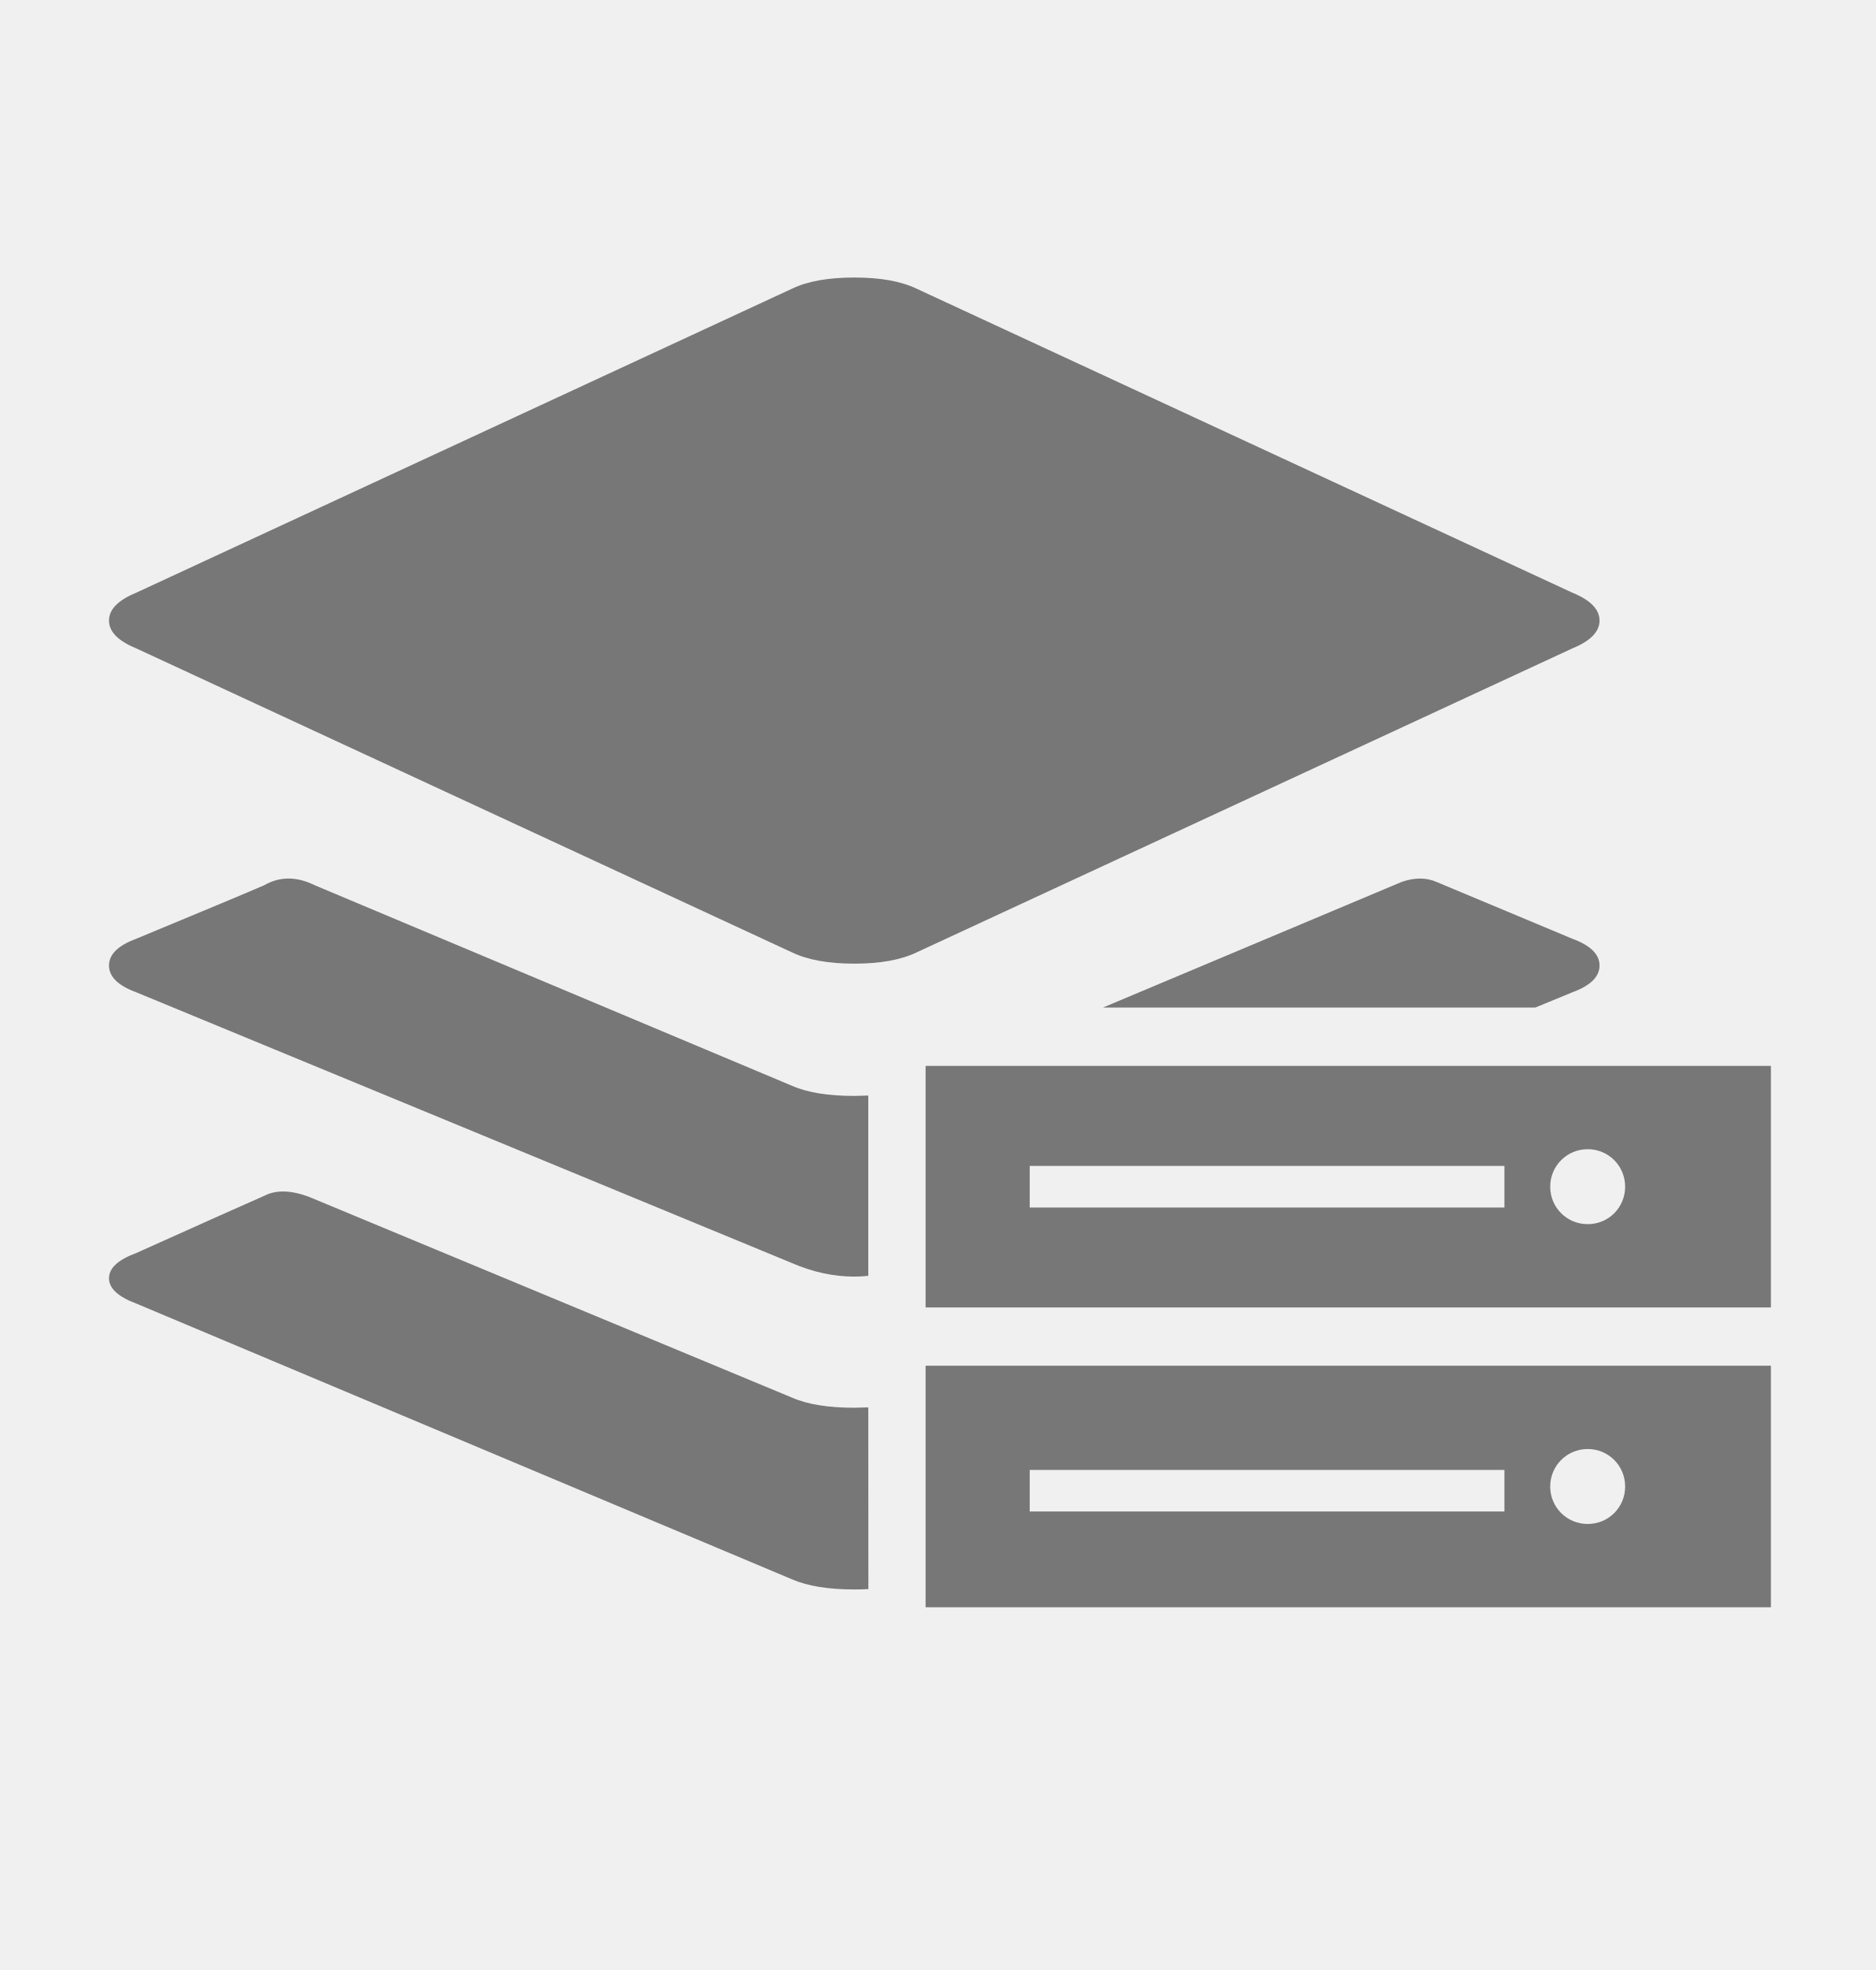
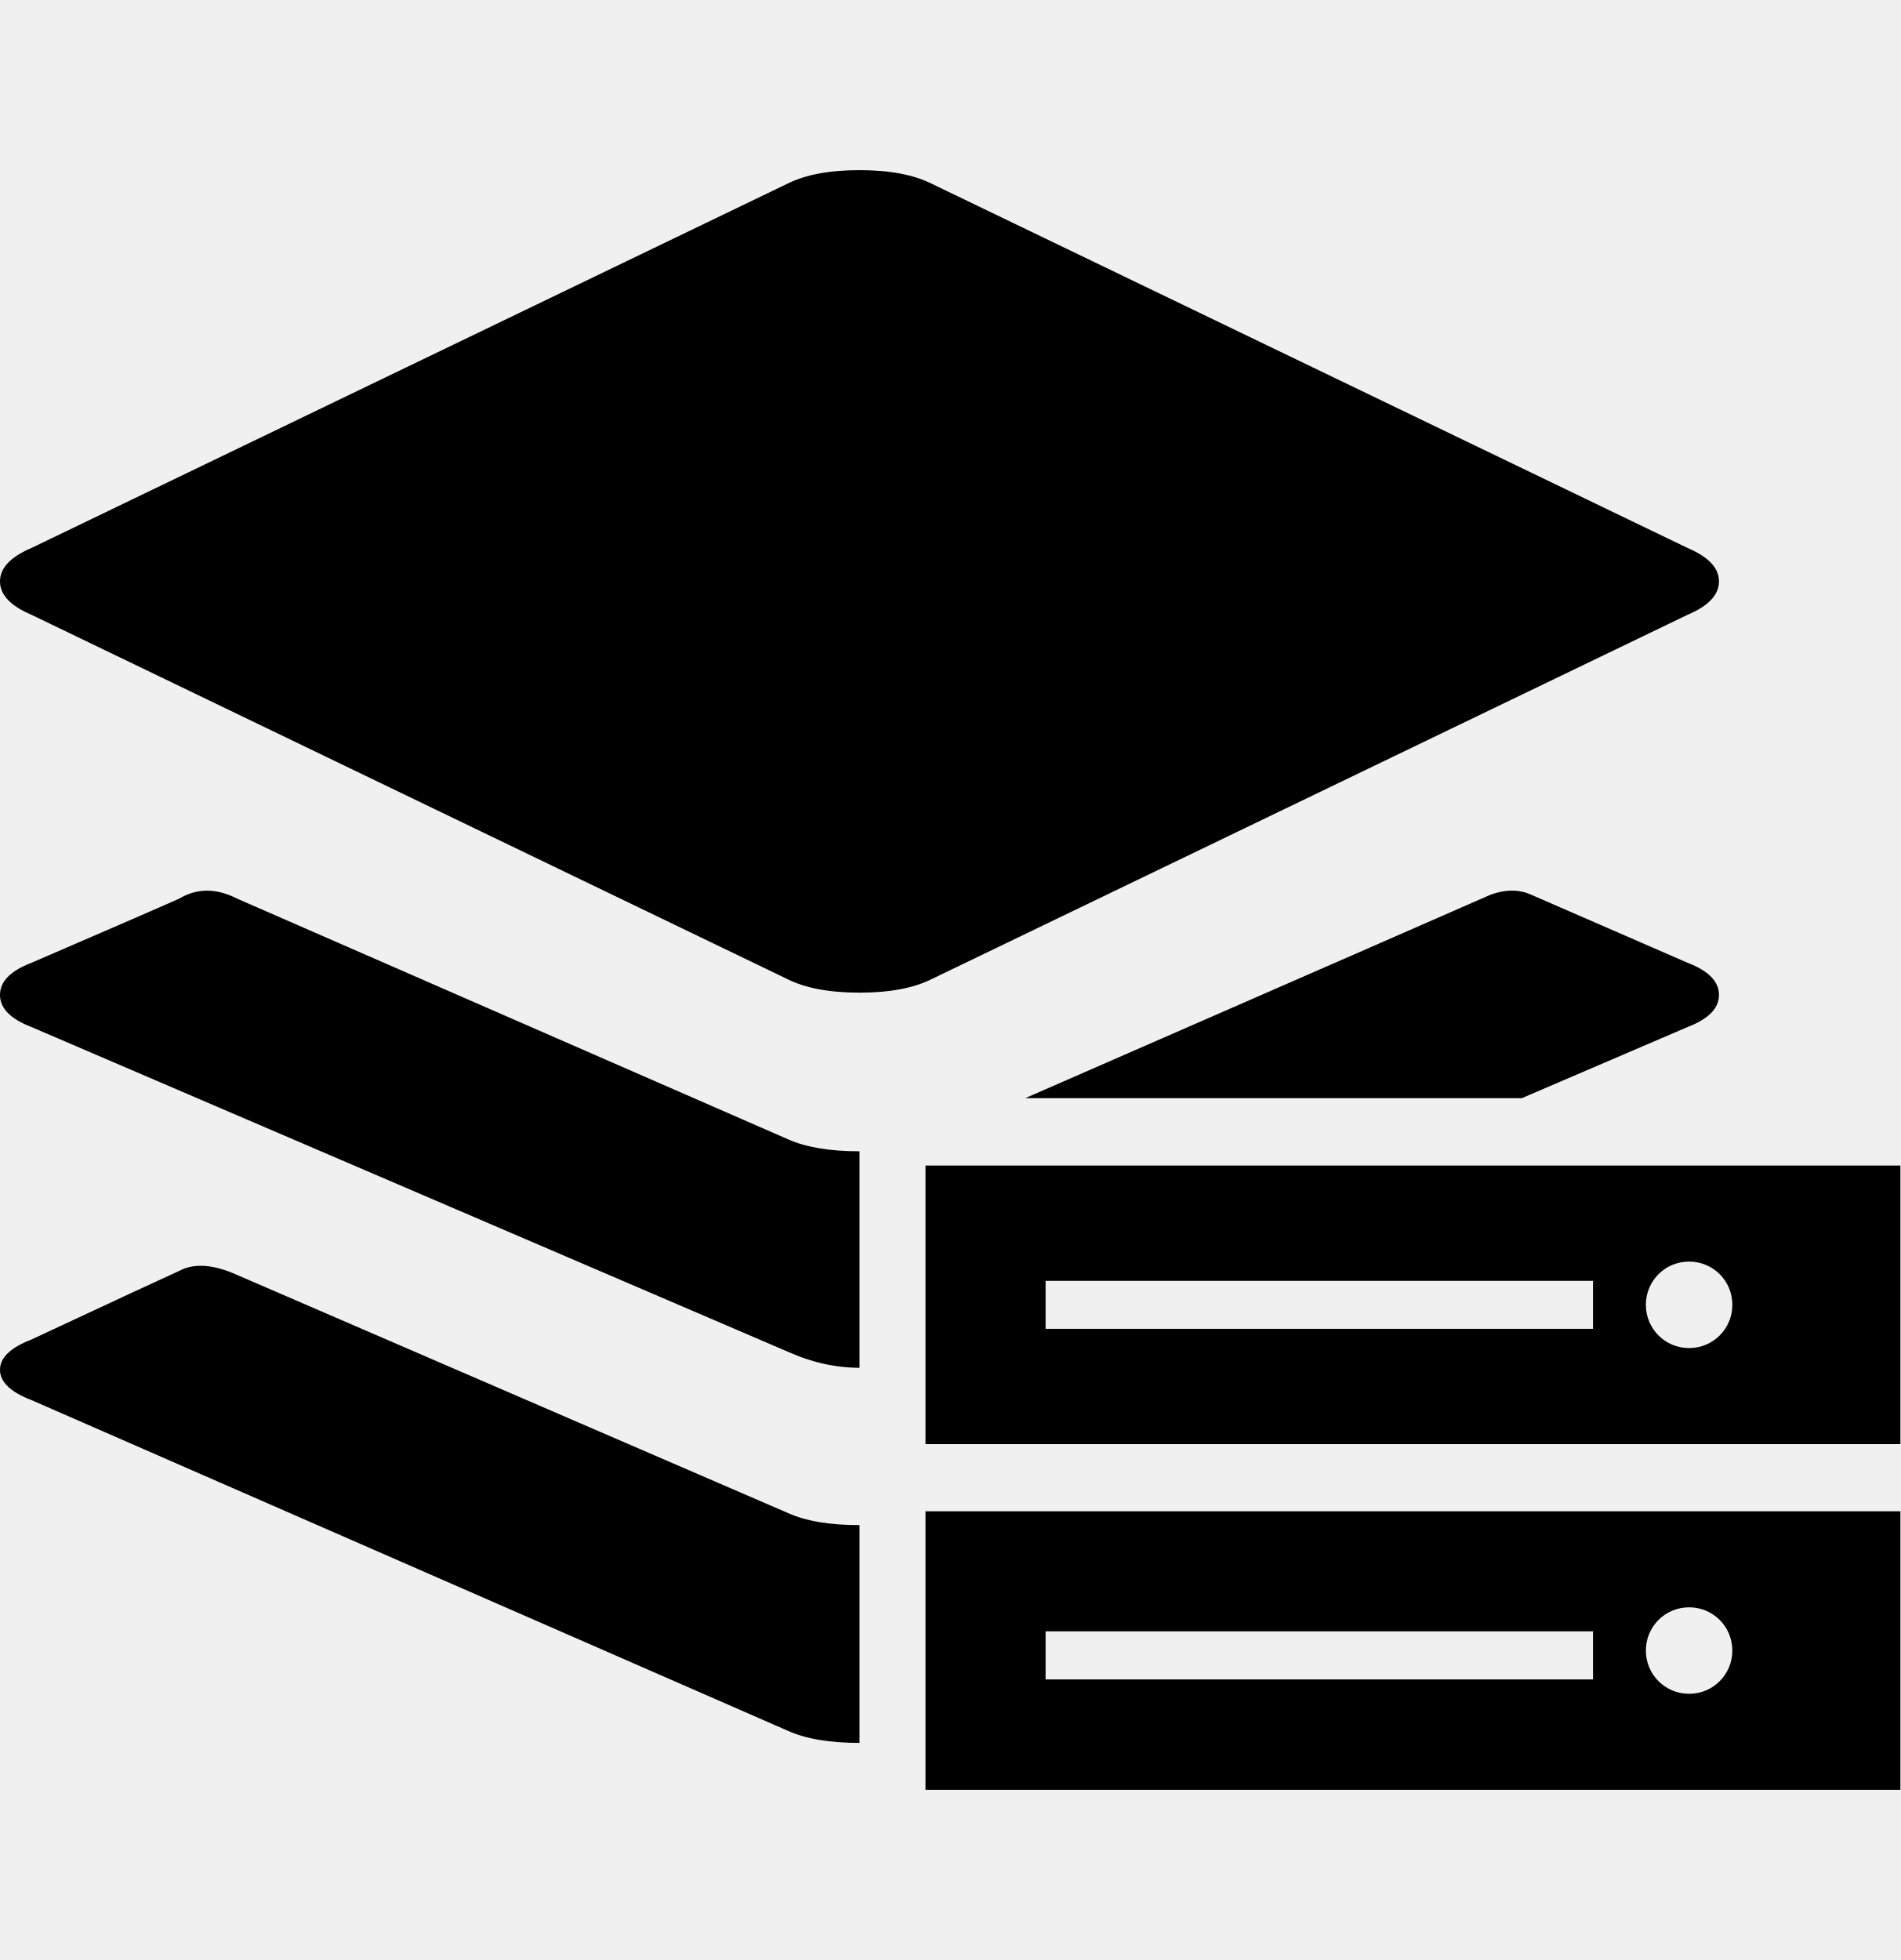
- <svg xmlns="http://www.w3.org/2000/svg" xmlns:xlink="http://www.w3.org/1999/xlink" width="20px" height="21px" viewBox="0 0 20 21" version="1.1">
+ <svg xmlns="http://www.w3.org/2000/svg" xmlns:xlink="http://www.w3.org/1999/xlink" width="32px" height="33px" viewBox="0 0 32 33" version="1.1">
  <defs>
-     <path d="M18.88,14.547 L18.88,17.122 L9.868,17.122 L9.868,14.547 L18.88,14.547 Z M3.355,12.772 L8.446,14.888 C8.611,14.96 8.832,14.995 9.108,14.995 L9.257,14.991 L9.258,16.928 C9.21,16.931 9.16,16.932 9.108,16.932 C8.832,16.932 8.611,16.896 8.446,16.825 L1.452,13.884 C1.259,13.812 1.162,13.722 1.162,13.615 C1.162,13.507 1.259,13.417 1.452,13.346 C2.197,13.011 2.652,12.808 2.817,12.736 C2.955,12.664 3.135,12.676 3.355,12.772 Z M16.927,15.435 C16.705,15.435 16.527,15.613 16.527,15.835 C16.527,16.057 16.705,16.234 16.927,16.234 C17.149,16.234 17.326,16.057 17.326,15.835 C17.326,15.613 17.149,15.435 16.927,15.435 Z M16.039,15.658 L10.978,15.658 L10.978,16.101 L16.039,16.101 L16.039,15.658 Z M18.88,11.351 L18.88,13.926 L9.868,13.926 L9.868,11.351 L18.88,11.351 Z M3.355,9.425 L8.446,11.564 C8.611,11.636 8.832,11.671 9.108,11.671 L9.257,11.667 L9.257,13.589 C9.208,13.594 9.158,13.597 9.108,13.597 C8.887,13.597 8.666,13.549 8.446,13.454 L1.452,10.566 C1.259,10.495 1.162,10.4 1.162,10.281 C1.162,10.162 1.259,10.067 1.452,9.996 C2.197,9.687 2.652,9.497 2.817,9.425 C2.983,9.33 3.162,9.33 3.355,9.425 Z M16.927,12.239 C16.705,12.239 16.527,12.417 16.527,12.639 C16.527,12.861 16.705,13.038 16.927,13.038 C17.149,13.038 17.326,12.861 17.326,12.639 C17.326,12.417 17.149,12.239 16.927,12.239 Z M16.039,12.417 L10.978,12.417 L10.978,12.861 L16.039,12.861 L16.039,12.417 Z M15.315,9.39 L16.764,9.996 C16.957,10.067 17.053,10.162 17.053,10.281 C17.053,10.4 16.957,10.495 16.764,10.566 L16.368,10.729 L11.759,10.729 C13.796,9.873 14.857,9.427 14.943,9.39 C15.081,9.342 15.205,9.342 15.315,9.39 Z M9.108,2.947 C9.384,2.947 9.604,2.986 9.77,3.065 L16.764,6.307 C16.957,6.386 17.053,6.485 17.053,6.604 C17.053,6.722 16.957,6.821 16.764,6.9 L9.77,10.142 C9.604,10.221 9.384,10.261 9.108,10.261 C8.832,10.261 8.611,10.221 8.446,10.142 L1.452,6.9 C1.259,6.821 1.162,6.722 1.162,6.604 C1.162,6.485 1.259,6.386 1.452,6.307 L8.446,3.065 C8.611,2.986 8.832,2.947 9.108,2.947 Z" id="path-1" />
+     <path d="M32,24.945 L32,29.635 L15.584,29.635 L15.584,24.945 L32,24.945 Z M3.995,20.967 L13.267,24.974 C13.568,25.11 13.97,25.178 14.473,25.178 L14.473,28.845 C13.97,28.845 13.568,28.777 13.267,28.641 L0.528,23.072 C0.176,22.937 1.42108547e-14,22.767 1.42108547e-14,22.563 C1.42108547e-14,22.359 0.176,22.19 0.528,22.054 C1.884,21.42 2.714,21.035 3.015,20.899 C3.266,20.763 3.593,20.786 3.995,20.967 Z M28.442,26.562 C28.038,26.562 27.714,26.886 27.714,27.29 C27.714,27.694 28.038,28.018 28.442,28.018 C28.846,28.018 29.17,27.694 29.17,27.29 C29.17,26.886 28.846,26.562 28.442,26.562 Z M26.824,26.967 L17.606,26.967 L17.606,27.776 L26.824,27.776 L26.824,26.967 Z M32,19.124 L32,23.814 L15.584,23.814 L15.584,19.124 L32,19.124 Z M3.995,14.631 L13.267,18.681 C13.568,18.816 13.97,18.884 14.473,18.884 L14.473,22.529 C14.071,22.529 13.669,22.439 13.267,22.259 L0.528,16.791 C0.176,16.656 1.42108547e-14,16.476 1.42108547e-14,16.251 C1.42108547e-14,16.026 0.176,15.846 0.528,15.711 C1.884,15.126 2.714,14.766 3.015,14.631 C3.317,14.451 3.643,14.451 3.995,14.631 Z M28.442,20.741 C28.038,20.741 27.714,21.064 27.714,21.469 C27.714,21.873 28.038,22.197 28.442,22.197 C28.846,22.197 29.17,21.873 29.17,21.469 C29.17,21.064 28.846,20.741 28.442,20.741 Z M26.824,21.065 L17.606,21.065 L17.606,21.873 L26.824,21.873 L26.824,21.065 Z M25.78,14.563 L28.418,15.711 C28.77,15.846 28.945,16.026 28.945,16.251 C28.945,16.476 28.77,16.656 28.418,16.791 L25.624,17.99 L17.262,17.99 C22.305,15.787 24.918,14.645 25.101,14.563 C25.352,14.473 25.579,14.473 25.78,14.563 Z M14.473,2.365 C14.975,2.365 15.377,2.44 15.679,2.589 L28.418,8.727 C28.77,8.877 28.945,9.064 28.945,9.289 C28.945,9.513 28.77,9.701 28.418,9.85 L15.679,15.989 C15.377,16.138 14.975,16.213 14.473,16.213 C13.97,16.213 13.568,16.138 13.267,15.989 L0.528,9.85 C0.176,9.701 1.42108547e-14,9.513 1.42108547e-14,9.289 C1.42108547e-14,9.064 0.176,8.877 0.528,8.727 L13.267,2.589 C13.568,2.44 13.97,2.365 14.473,2.365 Z" id="path-1" />
  </defs>
  <g id="页面-1" stroke="none" stroke-width="1" fill="none" fill-rule="evenodd">
-     <g id="画板" transform="translate(-207, -57)">
-       <g id="对象存储服务角色" transform="translate(207, 57.01139)">
-         <rect id="Rectangle" fill="#000000" opacity="0" x="0" y="0" width="20" height="20" />
+     <g id="画板" transform="translate(-146, -105)">
+       <g id="对象存储服务角色" transform="translate(146, 105.5)">
+         <rect id="矩形" fill="#D8D8D8" opacity="0" x="0" y="0" width="32" height="32" />
        <mask id="mask-2" fill="white">
          <use xlink:href="#path-1" />
        </mask>
-         <use id="形状结合" fill="#777777" xlink:href="#path-1" />
+         <use id="形状结合" fill="#000000" xlink:href="#path-1" />
      </g>
    </g>
  </g>
</svg>
